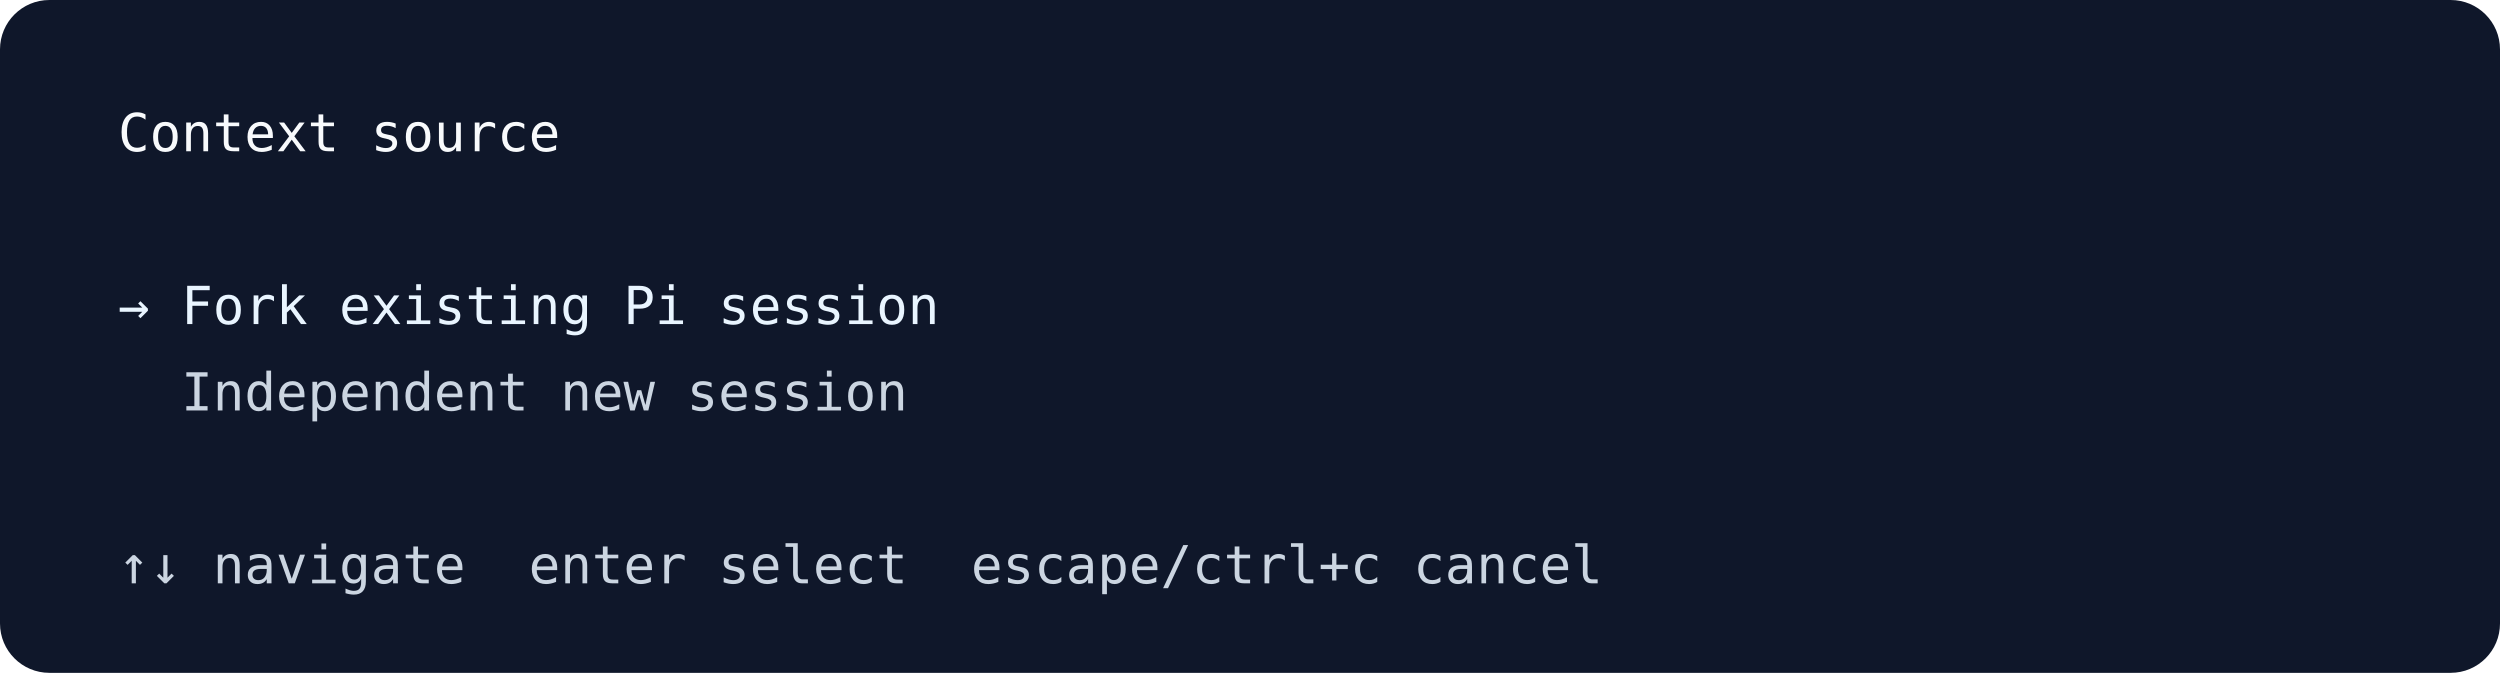
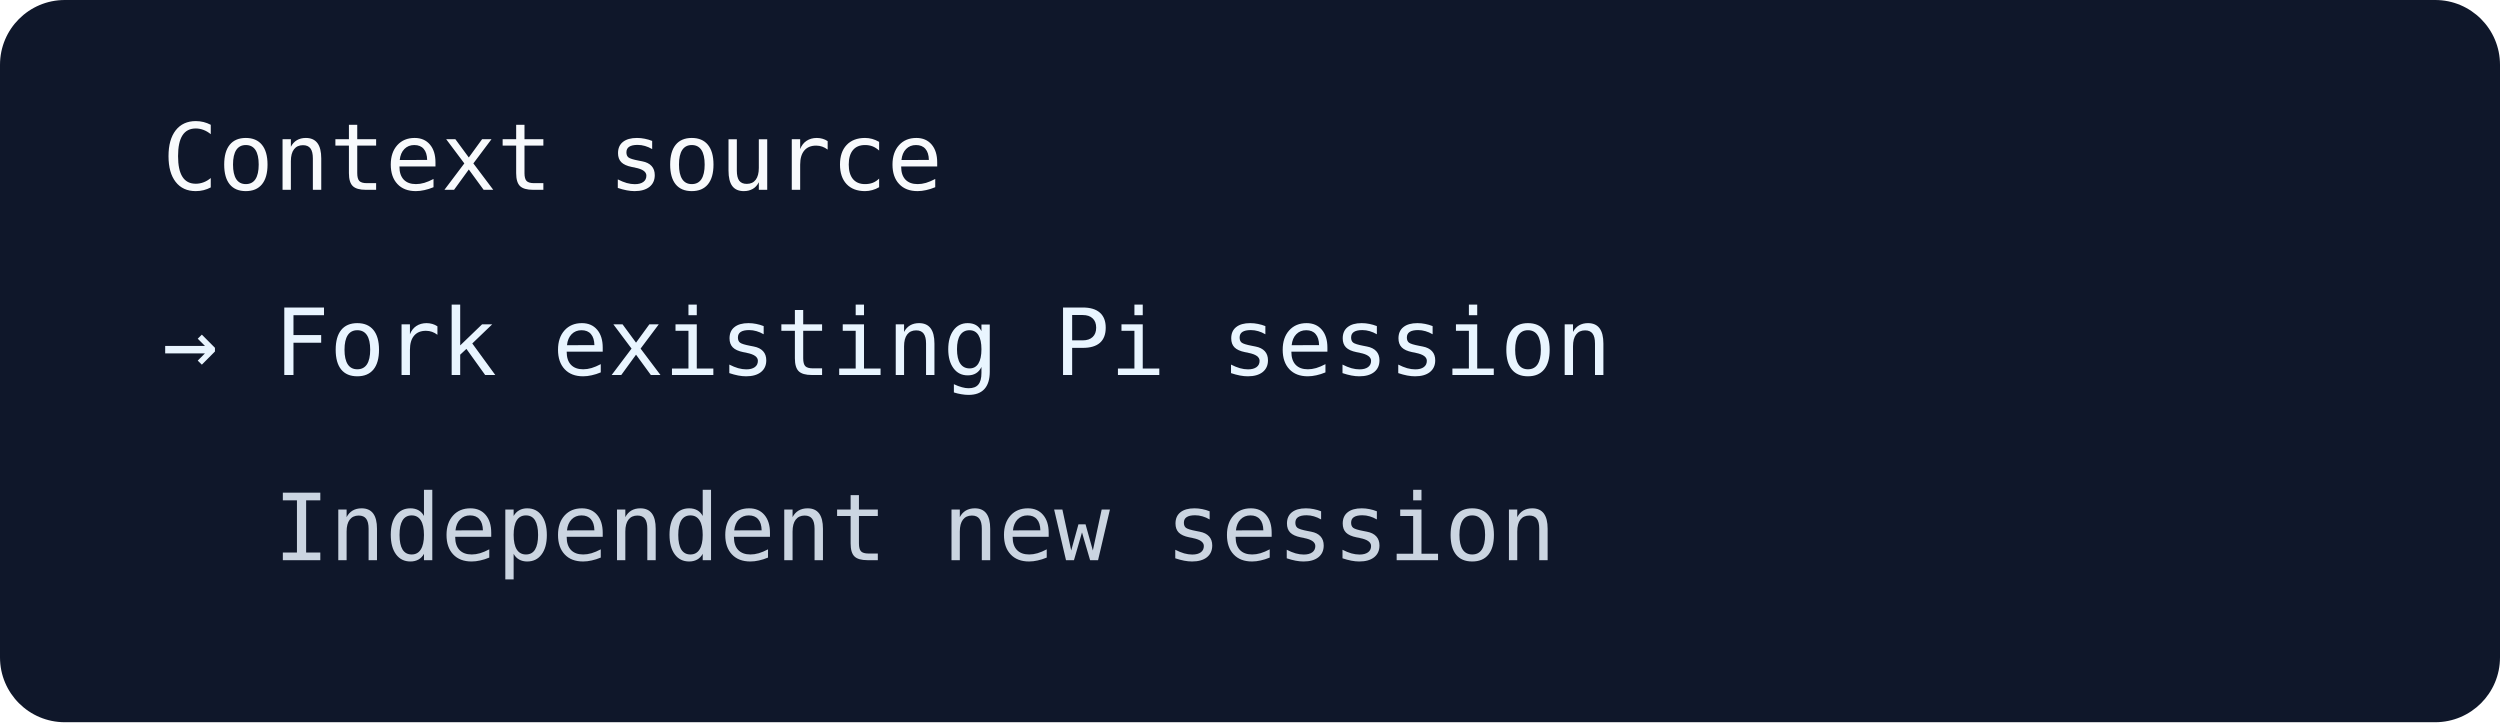
- <svg xmlns="http://www.w3.org/2000/svg" viewBox="0 0 810 218" role="img" aria-label="Real Pi Compose terminal picker output, cropped from a macOS tmux capture">
-   <rect width="100%" height="100%" rx="16" fill="#0f172a" />
-   <g font-family="DejaVu Sans Mono, ui-monospace, SFMono-Regular, Menlo, Monaco, Consolas, monospace" font-size="17" font-weight="500">
-     <text x="28" y="49" xml:space="preserve" fill="#f8fafc"> Context source</text>
-     <text x="28" y="77" xml:space="preserve" fill="#cbd5e1" />
-     <text x="28" y="105" xml:space="preserve" fill="#e9f5ff"> → Fork existing Pi session</text>
-     <text x="28" y="133" xml:space="preserve" fill="#cbd5e1">   Independent new session</text>
-     <text x="28" y="161" xml:space="preserve" fill="#cbd5e1" />
-     <text x="28" y="189" xml:space="preserve" fill="#cbd5e1"> ↑↓ navigate  enter select  escape/ctrl+c cancel</text>
+ <svg xmlns="http://www.w3.org/2000/svg" viewBox="0 0 540 156" role="img" aria-label="Cropped real Pi Compose terminal picker output from macOS">
+   <rect width="100%" height="100%" rx="14" fill="#0f172a" />
+   <g font-family="DejaVu Sans Mono, ui-monospace, SFMono-Regular, Menlo, Monaco, Consolas, monospace" font-size="20" font-weight="500">
+     <text x="23" y="41" xml:space="preserve" fill="#f8fafc"> Context source</text>
+     <text x="23" y="81" xml:space="preserve" fill="#e9f5ff"> → Fork existing Pi session</text>
+     <text x="23" y="121" xml:space="preserve" fill="#cbd5e1">   Independent new session</text>
  </g>
</svg>
